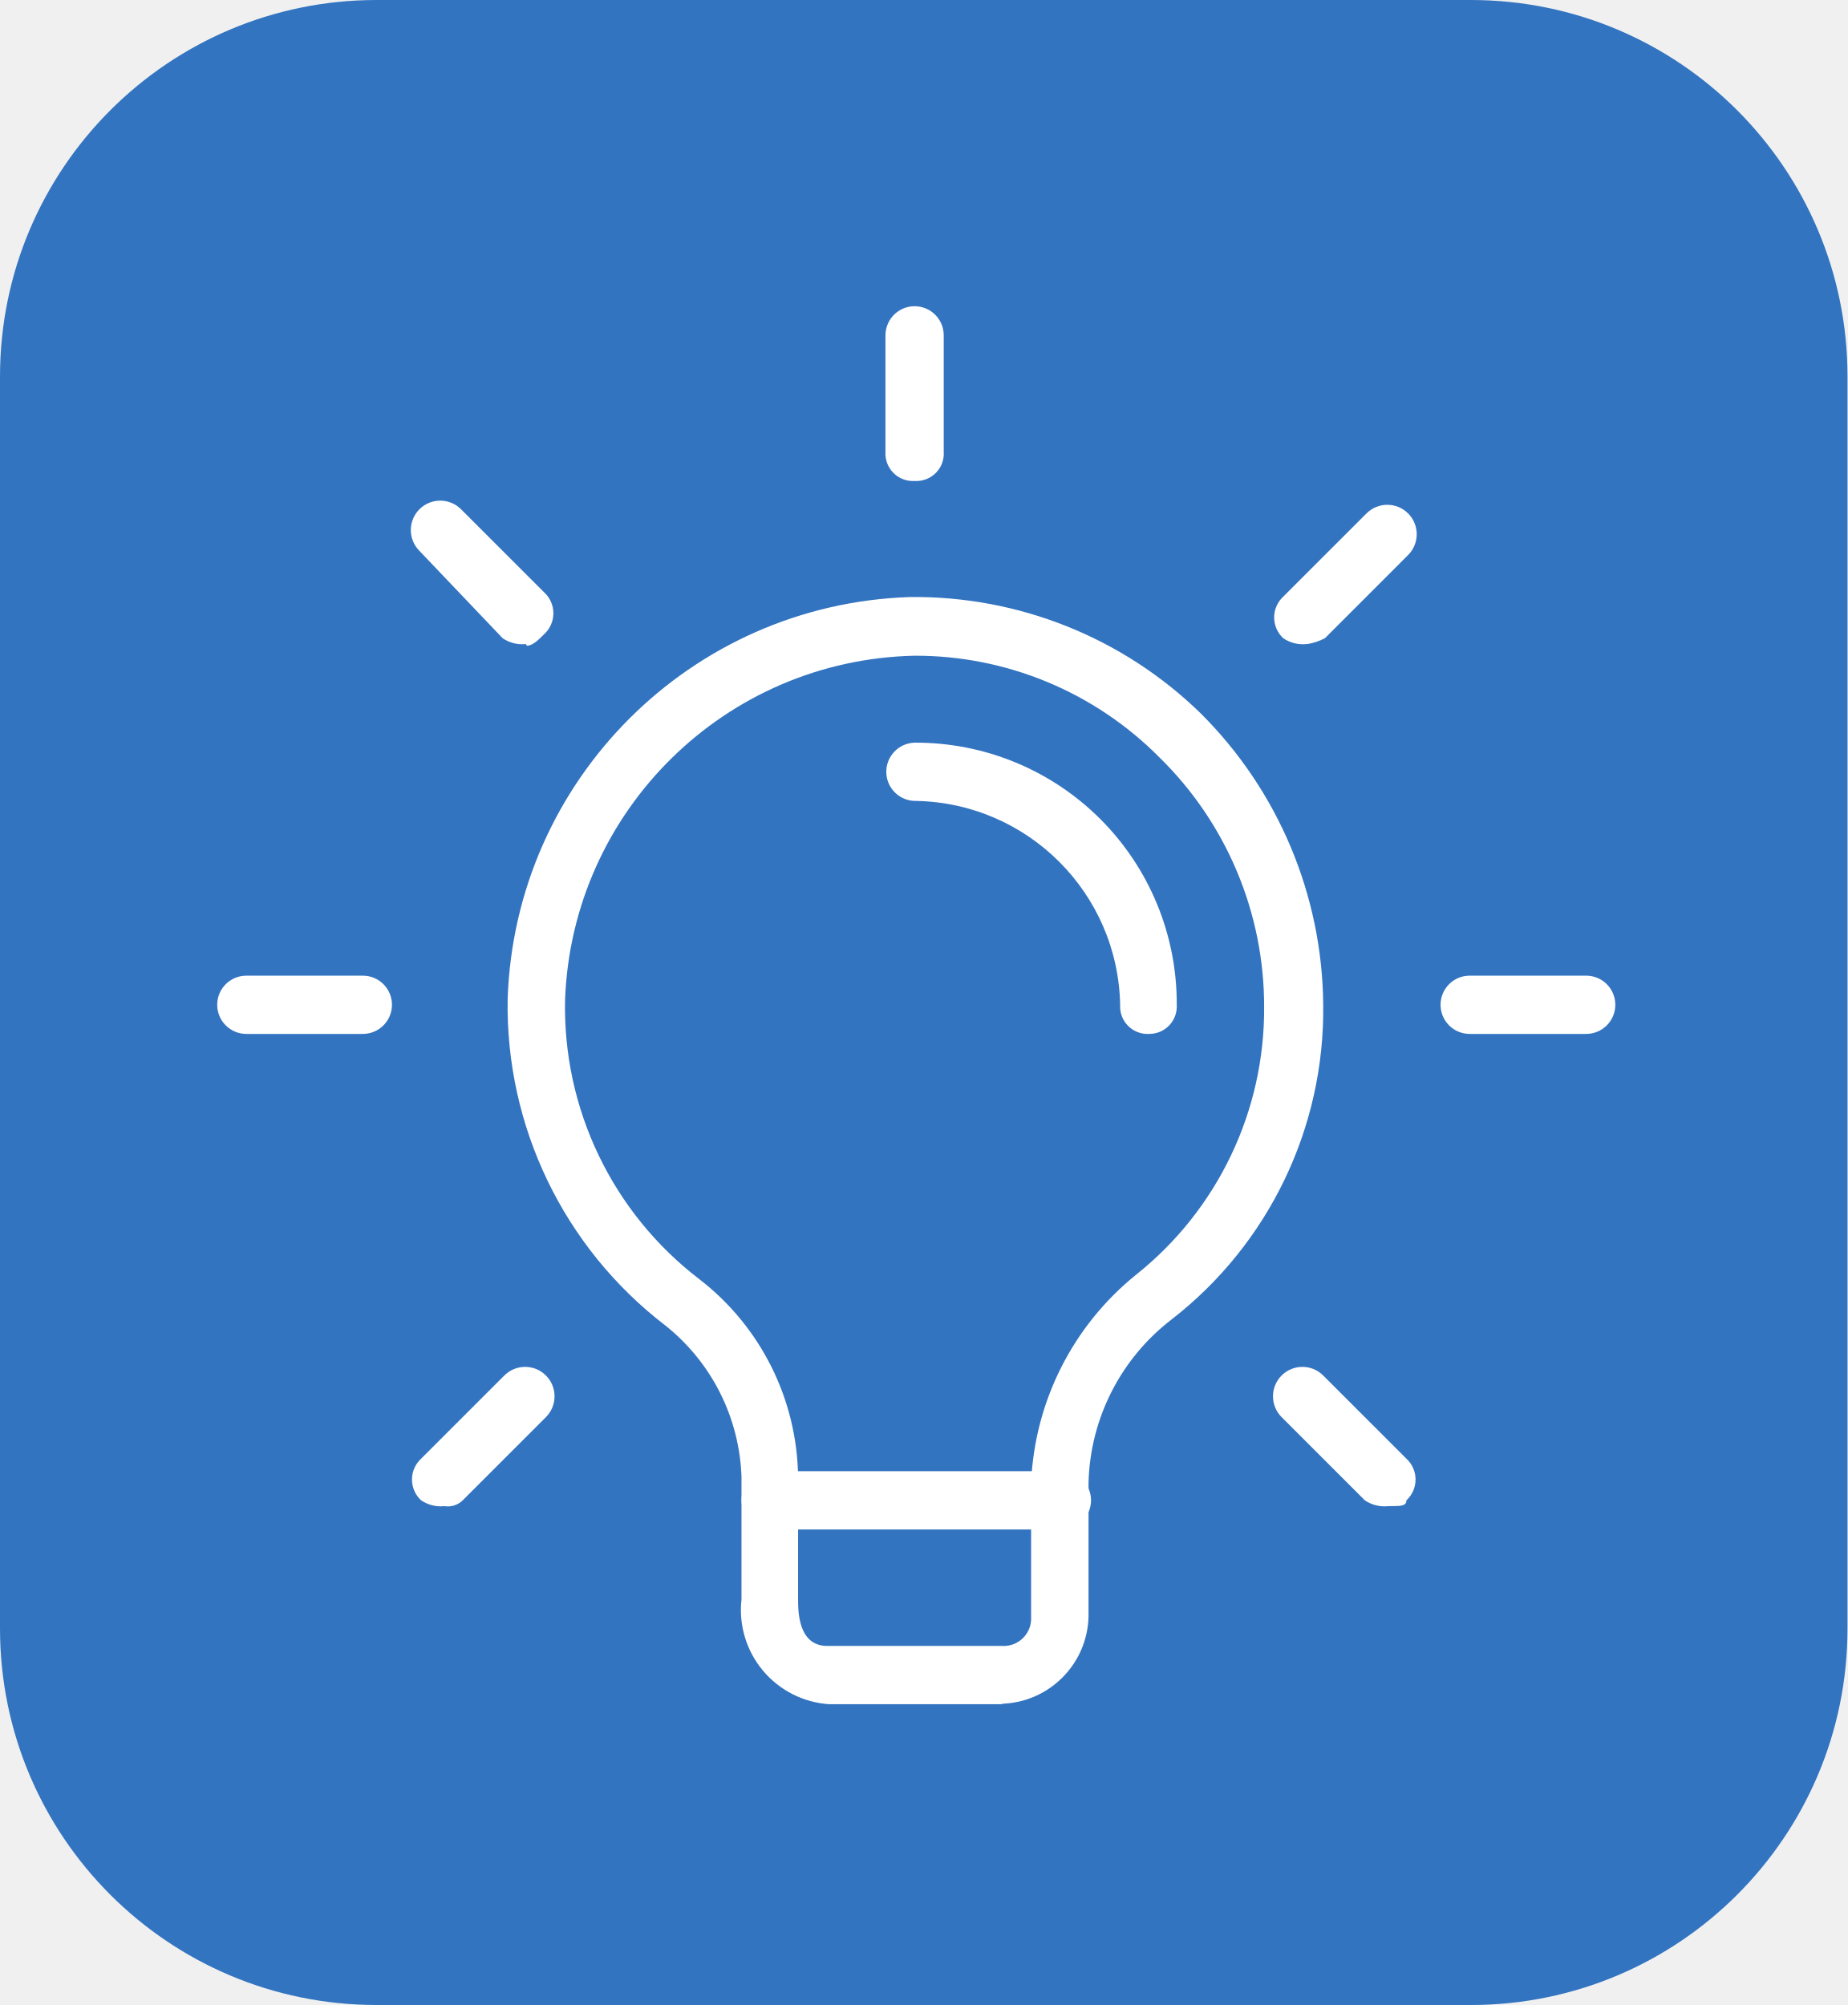
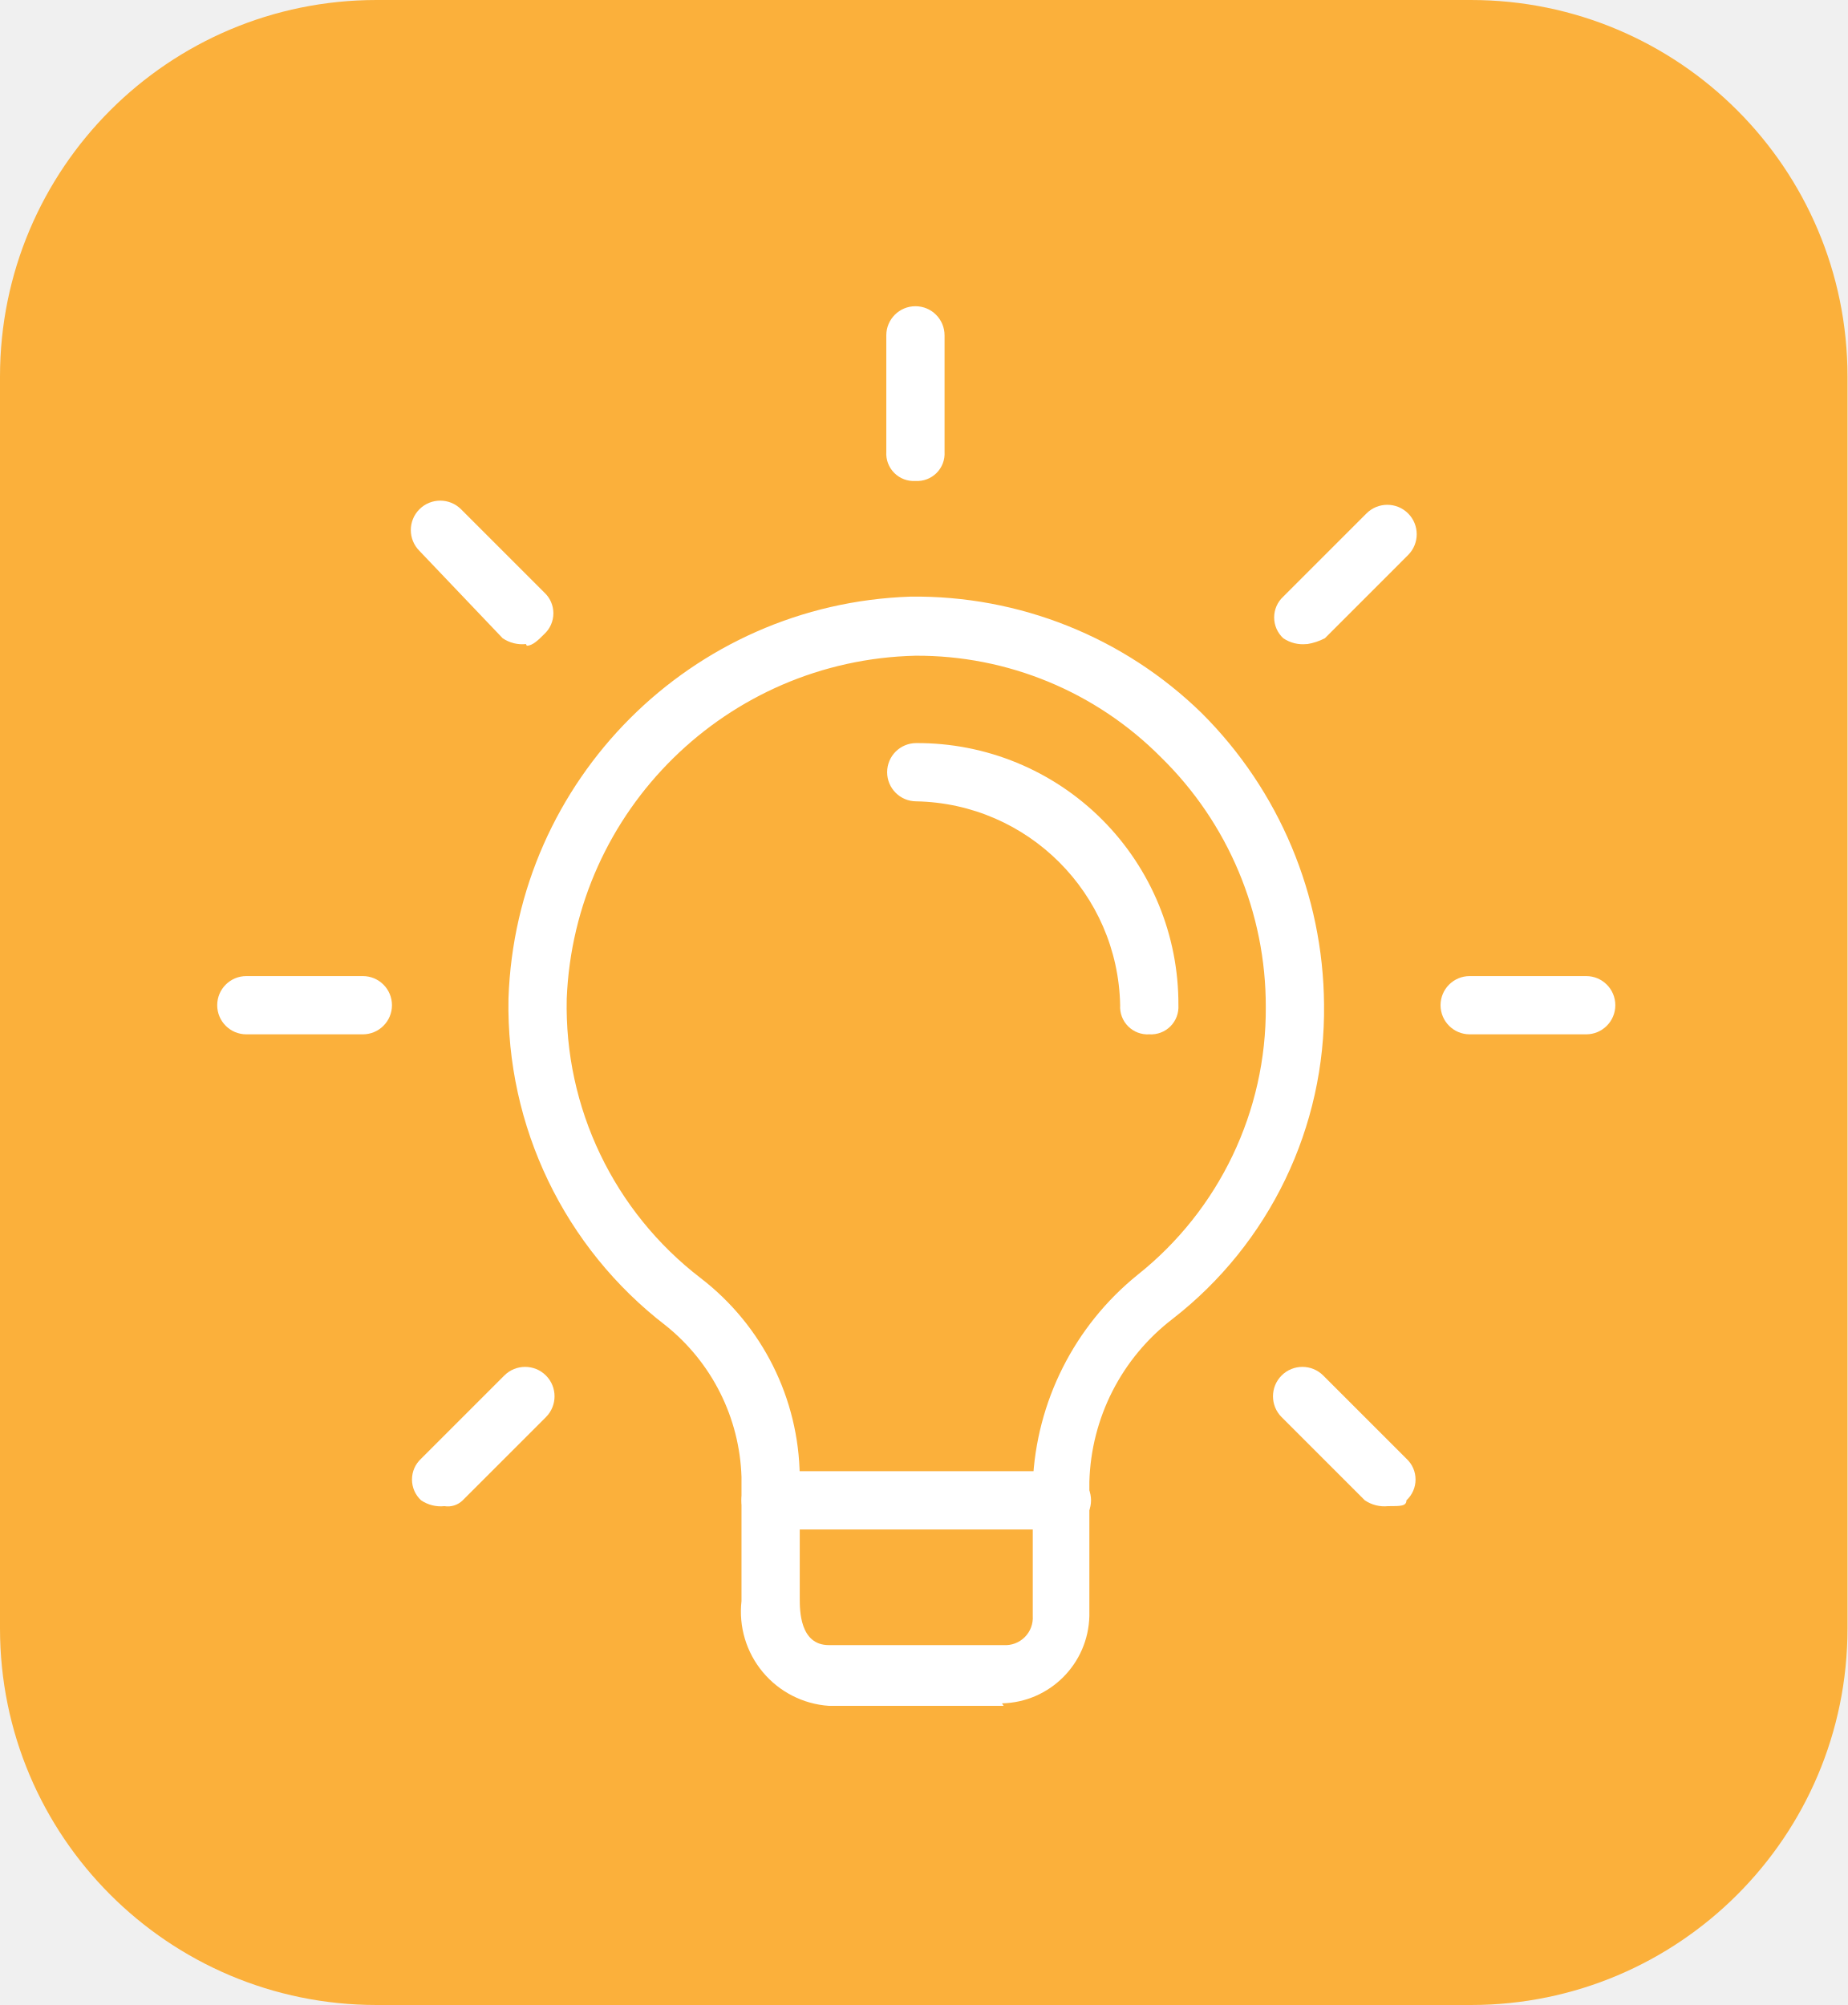
- <svg xmlns="http://www.w3.org/2000/svg" id="Layer_1" data-name="Layer 1" viewBox="0 0 44.4 48.19">
+ <svg xmlns="http://www.w3.org/2000/svg" viewBox="0 0 44.4 48.19">
  <defs>
-     <style>.cls-1{fill:#3374c1;}.cls-2{fill:#fff;}</style>
+     <style>.cls-1{fill:#fbb03b;}.cls-2{fill:#fff;}</style>
  </defs>
-   <rect class="cls-1" width="44.4" height="48.19" rx="9.05" />
-   <path class="cls-2" d="M52.14,71.11h-4.2a2.27,2.27,0,0,1-2.1-2.52V65.65A4.86,4.86,0,0,0,44,62a9.68,9.68,0,0,1-3.78-7.84,10,10,0,0,1,9.66-9.66,9.84,9.84,0,0,1,7,2.8,10,10,0,0,1,2.94,7,9.42,9.42,0,0,1-3.64,7.56,5.11,5.11,0,0,0-2,3.92V69a2.15,2.15,0,0,1-2.1,2.1ZM50,45.91a8.59,8.59,0,0,0-8.4,8.26,8.23,8.23,0,0,0,3.22,6.72,6.1,6.1,0,0,1,2.38,4.76v2.94c0,.28,0,1.12.7,1.12h4.2a.66.66,0,0,0,.7-.7V65.79a6.8,6.8,0,0,1,2.52-5,8.16,8.16,0,0,0,3.08-6.44,8.37,8.37,0,0,0-2.52-6A8.25,8.25,0,0,0,50,45.91Z" transform="translate(-28.02 -30.15)" />
-   <path class="cls-2" d="M53.54,66.91h-7a.7.7,0,0,1,0-1.4h7a.7.7,0,1,1,0,1.4Z" transform="translate(-28.02 -30.15)" />
-   <path class="cls-2" d="M50,41.71a.66.66,0,0,1-.7-.7v-2.8a.7.7,0,1,1,1.4,0V41A.66.66,0,0,1,50,41.71Z" transform="translate(-28.02 -30.15)" />
-   <path class="cls-2" d="M59.42,45.63a.84.84,0,0,1-.56-.14.68.68,0,0,1,0-1l2-2a.69.69,0,1,1,1,1l-2,2a1.41,1.41,0,0,1-.42.14Z" transform="translate(-28.02 -30.15)" />
-   <path class="cls-2" d="M66.14,55h-2.8a.7.7,0,1,1,0-1.4h2.8a.7.7,0,0,1,0,1.4Z" transform="translate(-28.02 -30.15)" />
-   <path class="cls-2" d="M61.38,66.35a.84.84,0,0,1-.56-.14l-2-2a.69.69,0,0,1,1-1l2,2a.68.68,0,0,1,0,1c0,.14-.14.14-.42.14Z" transform="translate(-28.02 -30.15)" />
-   <path class="cls-2" d="M38.7,66.35a.84.84,0,0,1-.56-.14.68.68,0,0,1,0-1l2-2a.69.69,0,0,1,1,1l-2,2A.51.51,0,0,1,38.7,66.35Z" transform="translate(-28.02 -30.15)" />
-   <path class="cls-2" d="M36.74,55h-2.8a.7.7,0,0,1,0-1.4h2.8a.7.7,0,1,1,0,1.4Z" transform="translate(-28.02 -30.15)" />
-   <path class="cls-2" d="M40.66,45.63a.84.84,0,0,1-.56-.14l-2-2.1a.69.69,0,1,1,1-1l2,2a.68.68,0,0,1,0,1c-.14.14-.28.28-.42.28Z" transform="translate(-28.02 -30.15)" />
-   <path class="cls-2" d="M55.64,55a.66.66,0,0,1-.7-.7,5,5,0,0,0-4.9-4.9A.7.7,0,0,1,50,48a6.27,6.27,0,0,1,6.3,6.3A.66.66,0,0,1,55.64,55Z" transform="translate(-28.02 -30.15)" />
+   <g id="Layer_2" data-name="Layer 2">
+     <g id="Layer_1-2" data-name="Layer 1">
+       <rect class="cls-1" width="44.4" height="48.19" rx="9.05" />
+       <path class="cls-2" d="M24.12,41h-4.2a2.27,2.27,0,0,1-2.1-2.52V35.5A4.86,4.86,0,0,0,16,31.86,9.68,9.68,0,0,1,12.22,24a10,10,0,0,1,9.66-9.66,9.84,9.84,0,0,1,7,2.8,10,10,0,0,1,2.94,7,9.42,9.42,0,0,1-3.64,7.56,5.11,5.11,0,0,0-2,3.92v3.22a2.15,2.15,0,0,1-2.1,2.1ZM22,15.76A8.59,8.59,0,0,0,13.62,24a8.23,8.23,0,0,0,3.22,6.72,6.1,6.1,0,0,1,2.38,4.76v2.94c0,.28,0,1.12.7,1.12h4.2a.66.66,0,0,0,.7-.7V35.64a6.8,6.8,0,0,1,2.52-5,8.16,8.16,0,0,0,3.08-6.44,8.37,8.37,0,0,0-2.52-6A8.25,8.25,0,0,0,22,15.76Z" />
+       <path class="cls-2" d="M25.52,36.76h-7a.7.7,0,1,1,0-1.4h7a.7.7,0,1,1,0,1.4Z" />
+       <path class="cls-2" d="M22,11.56a.66.66,0,0,1-.7-.7V8.06a.7.7,0,1,1,1.4,0v2.8A.66.66,0,0,1,22,11.56Z" />
+       <path class="cls-2" d="M31.4,15.48a.84.84,0,0,1-.56-.14.68.68,0,0,1,0-1l2-2a.69.69,0,0,1,1,1l-2,2a1.41,1.41,0,0,1-.42.14Z" />
+       <path class="cls-2" d="M38.12,24.86h-2.8a.7.7,0,1,1,0-1.4h2.8a.7.7,0,0,1,0,1.4Z" />
+       <path class="cls-2" d="M33.36,36.2a.84.84,0,0,1-.56-.14l-2-2a.69.69,0,1,1,1-1l2,2a.68.68,0,0,1,0,1c0,.14-.14.14-.42.14Z" />
+       <path class="cls-2" d="M10.68,36.2a.84.84,0,0,1-.56-.14.68.68,0,0,1,0-1l2-2a.69.69,0,0,1,1,1l-2,2A.51.51,0,0,1,10.68,36.2Z" />
+       <path class="cls-2" d="M8.72,24.86H5.92a.7.7,0,0,1,0-1.4h2.8a.7.7,0,1,1,0,1.4Z" />
+       <path class="cls-2" d="M12.64,15.48a.84.84,0,0,1-.56-.14l-2-2.1a.69.69,0,0,1,1-1l2,2a.68.68,0,0,1,0,1c-.14.14-.28.28-.42.28Z" />
+       <path class="cls-2" d="M27.62,24.86a.66.66,0,0,1-.7-.7,5,5,0,0,0-4.9-4.9.7.7,0,0,1,0-1.4,6.27,6.27,0,0,1,6.3,6.3A.66.66,0,0,1,27.62,24.86Z" />
+     </g>
+   </g>
</svg>
